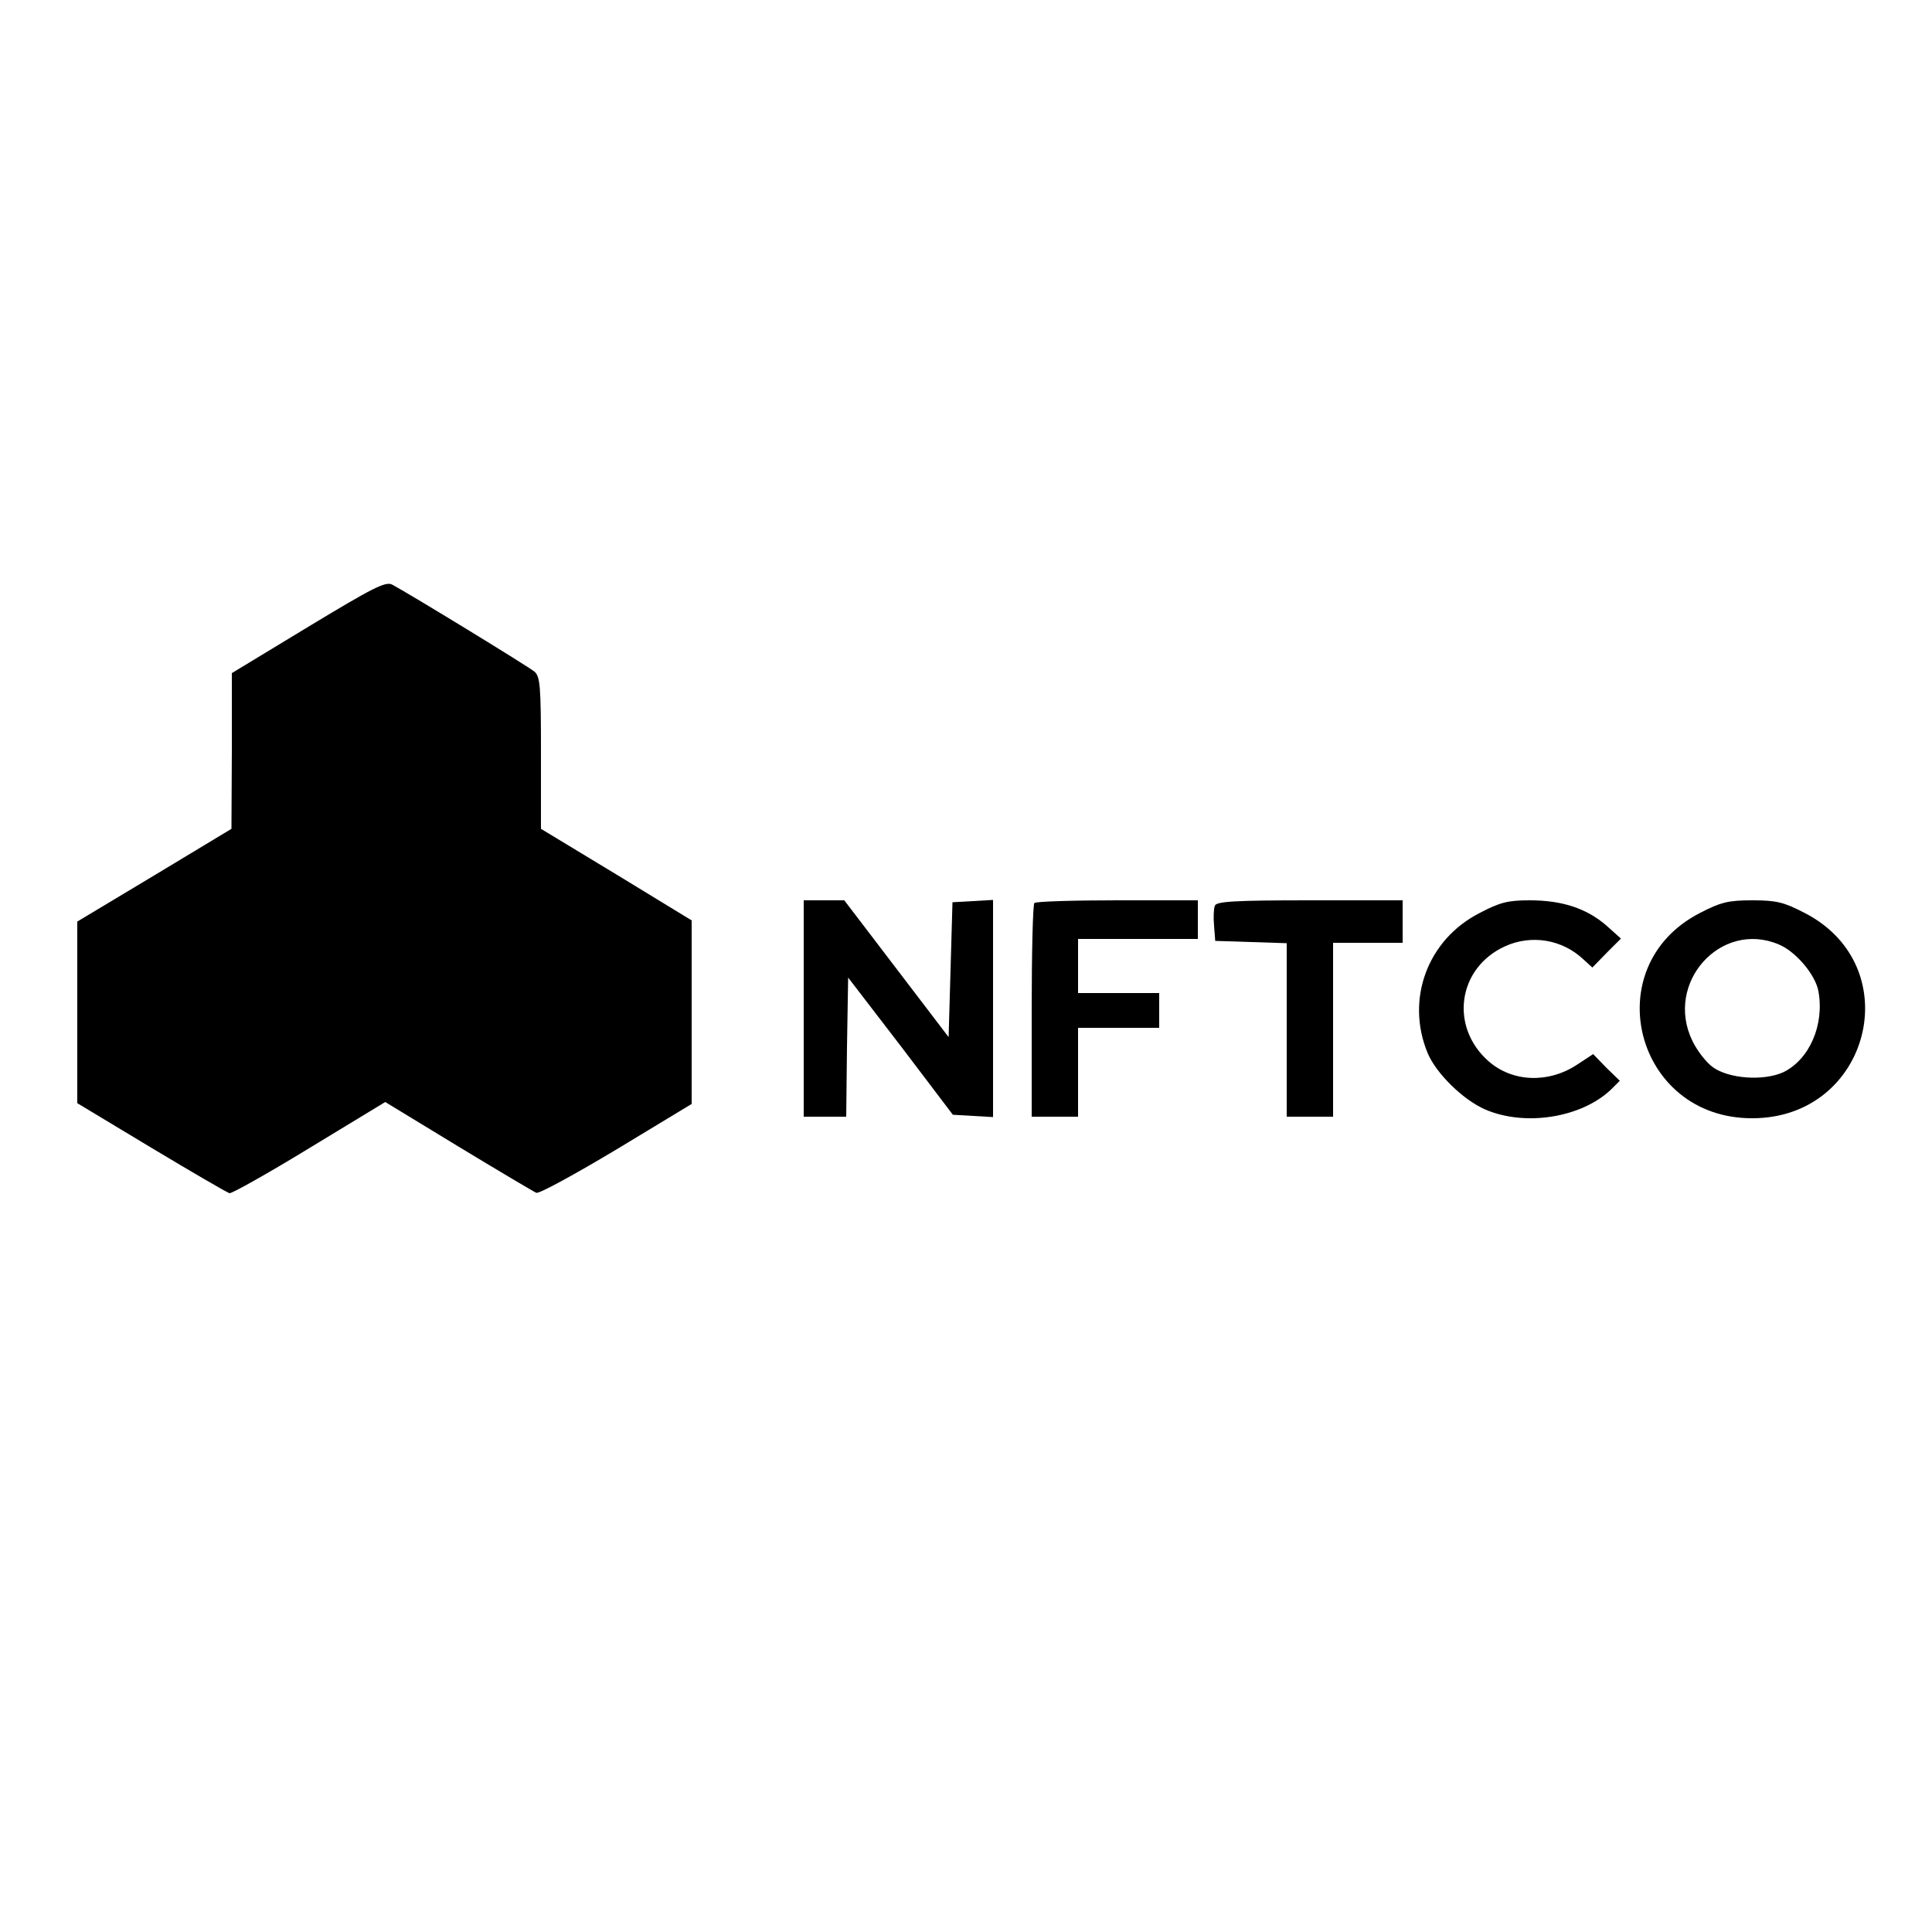
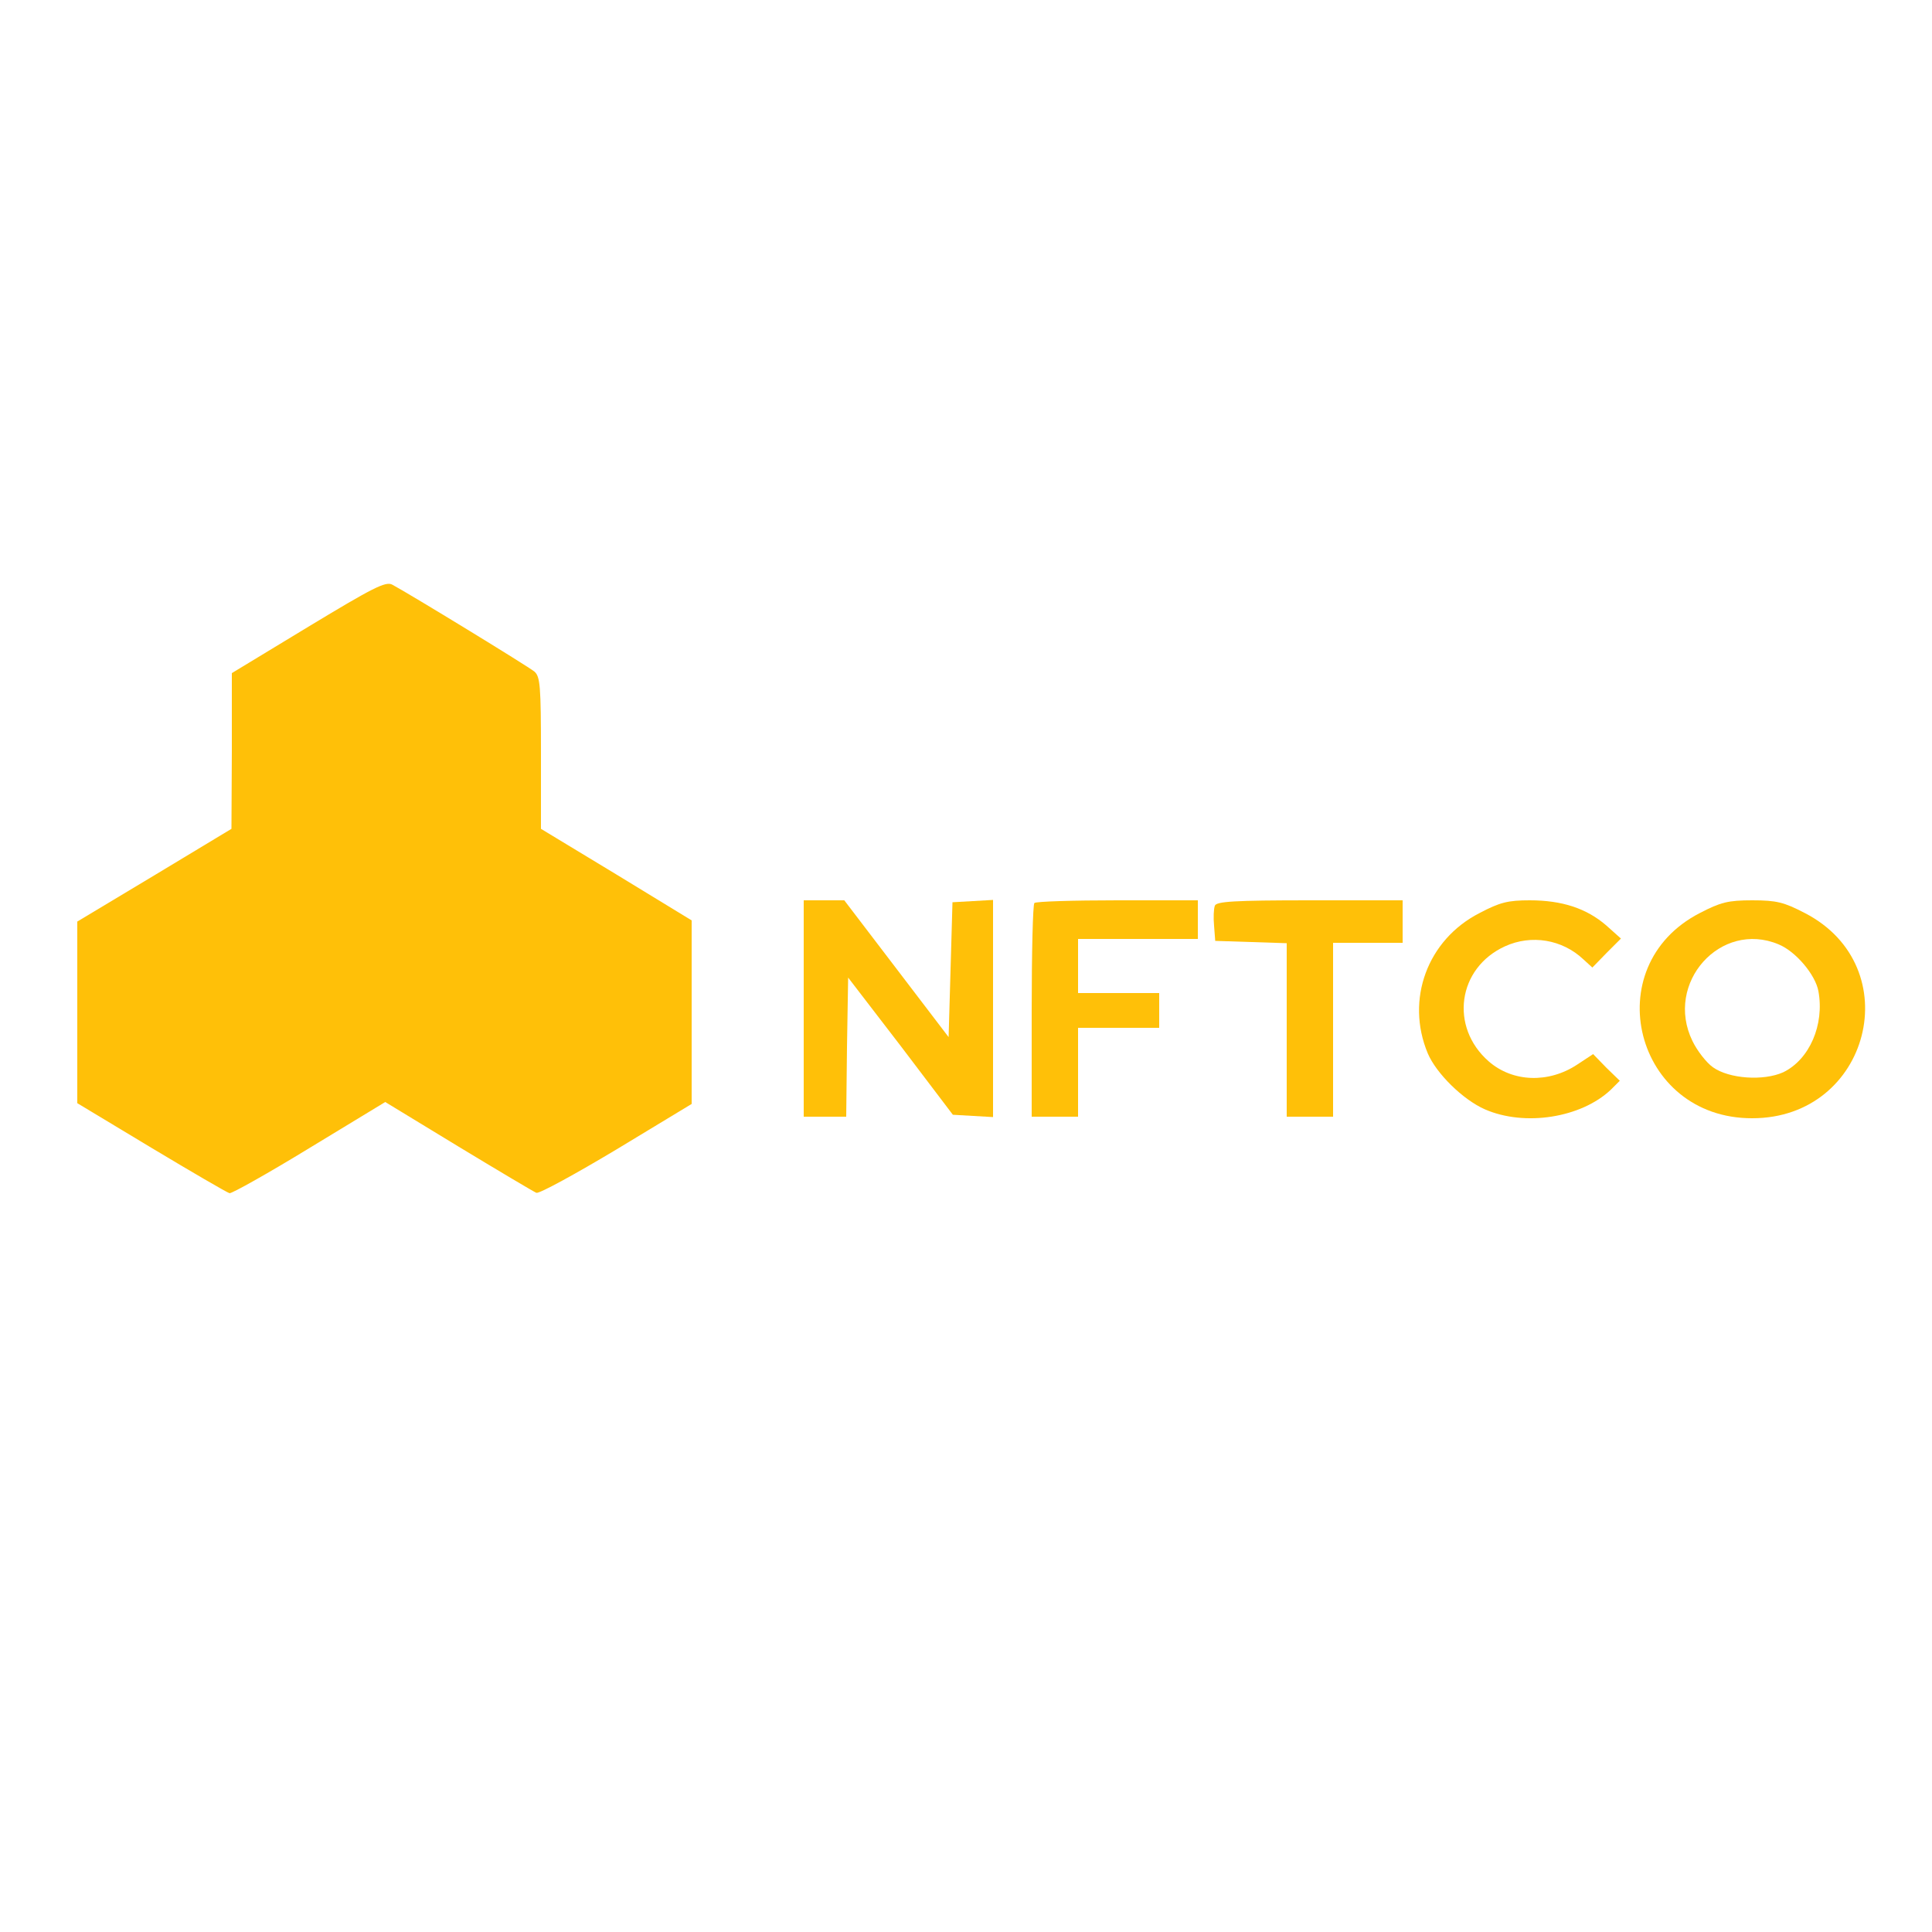
<svg xmlns="http://www.w3.org/2000/svg" version="1.0" width="500pt" height="500pt" viewBox="0 0 500 500" preserveAspectRatio="xMidYMid meet">
-   <g transform="translate(0,500) scale(0.1,-0.1)" fill="#000000" stroke="none">
-     <path d="M798 3378 l-198 -120 0 -202 -1 -201 -199 -120 -200 -120 0 -235 0 -235 191 -115 c105 -63 196 -116 203 -118 6 -1 99 51 207 117 l196 119 189 -115 c104 -63 195 -117 202 -120 7 -3 100 48 207 112 l195 118 0 238 0 237 -195 119 -195 118 0 196 c0 174 -2 198 -17 211 -17 14 -323 201 -368 225 -17 9 -50 -8 -217 -109z" />
-     <path d="M2080 2390 l0 -280 55 0 55 0 2 180 3 180 136 -177 135 -178 52 -3 52 -3 0 281 0 281 -52 -3 -53 -3 -5 -175 -5 -174 -135 177 -135 177 -52 0 -53 0 0 -280z" />
-     <path d="M2677 2663 c-4 -3 -7 -129 -7 -280 l0 -273 60 0 60 0 0 115 0 115 105 0 105 0 0 45 0 45 -105 0 -105 0 0 70 0 70 155 0 155 0 0 50 0 50 -208 0 c-115 0 -212 -3 -215 -7z" />
-     <path d="M3144 2656 c-3 -8 -4 -31 -2 -52 l3 -39 93 -3 92 -3 0 -224 0 -225 60 0 60 0 0 225 0 225 90 0 90 0 0 55 0 55 -240 0 c-197 0 -242 -3 -246 -14z" />
-     <path d="M3829 2637 c-135 -69 -192 -224 -134 -363 22 -52 91 -120 148 -145 103 -45 249 -22 326 51 l23 23 -35 34 -34 35 -41 -27 c-74 -49 -167 -46 -229 8 -102 89 -81 242 42 298 68 31 148 18 203 -34 l23 -21 37 38 37 37 -38 34 c-51 44 -114 65 -198 65 -56 0 -77 -5 -130 -33z" />
-     <path d="M4399 2637 c-268 -138 -168 -532 136 -531 304 0 405 392 136 531 -54 28 -73 33 -136 33 -63 0 -82 -5 -136 -33z m204 -81 c44 -18 95 -78 103 -121 16 -87 -23 -177 -91 -210 -51 -23 -140 -17 -182 13 -17 12 -41 43 -53 68 -73 150 73 313 223 250z" />
+   <g transform="translate(0,500) scale(0.1,-0.1)" fill="#ffc008" stroke="none">
+     <path d="M798 3378 l-198 -120 0 -202 -1 -201 -199 -120 -200 -120 0 -235 0 -235 191 -115 c105 -63 196 -116 203 -118 6 -1 99 51 207 117 l196 119 189 -115 c104 -63 195 -117 202 -120 7 -3 100 48 207 112 l195 118 0 238 0 237 -195 119 -195 118 0 196 c0 174 -2 198 -17 211 -17 14 -323 201 -368 225 -17 9 -50 -8 -217 -109z" fill="#ffc008" />
+     <path d="M2080 2390 l0 -280 55 0 55 0 2 180 3 180 136 -177 135 -178 52 -3 52 -3 0 281 0 281 -52 -3 -53 -3 -5 -175 -5 -174 -135 177 -135 177 -52 0 -53 0 0 -280z" fill="#ffc008" />
+     <path d="M2677 2663 c-4 -3 -7 -129 -7 -280 l0 -273 60 0 60 0 0 115 0 115 105 0 105 0 0 45 0 45 -105 0 -105 0 0 70 0 70 155 0 155 0 0 50 0 50 -208 0 c-115 0 -212 -3 -215 -7z" fill="#ffc008" />
+     <path d="M3144 2656 c-3 -8 -4 -31 -2 -52 l3 -39 93 -3 92 -3 0 -224 0 -225 60 0 60 0 0 225 0 225 90 0 90 0 0 55 0 55 -240 0 c-197 0 -242 -3 -246 -14z" fill="#ffc008" />
+     <path d="M3829 2637 c-135 -69 -192 -224 -134 -363 22 -52 91 -120 148 -145 103 -45 249 -22 326 51 l23 23 -35 34 -34 35 -41 -27 c-74 -49 -167 -46 -229 8 -102 89 -81 242 42 298 68 31 148 18 203 -34 l23 -21 37 38 37 37 -38 34 c-51 44 -114 65 -198 65 -56 0 -77 -5 -130 -33z" fill="#ffc008" />
+     <path d="M4399 2637 c-268 -138 -168 -532 136 -531 304 0 405 392 136 531 -54 28 -73 33 -136 33 -63 0 -82 -5 -136 -33z m204 -81 c44 -18 95 -78 103 -121 16 -87 -23 -177 -91 -210 -51 -23 -140 -17 -182 13 -17 12 -41 43 -53 68 -73 150 73 313 223 250z" fill="#ffc008" />
  </g>
</svg>
